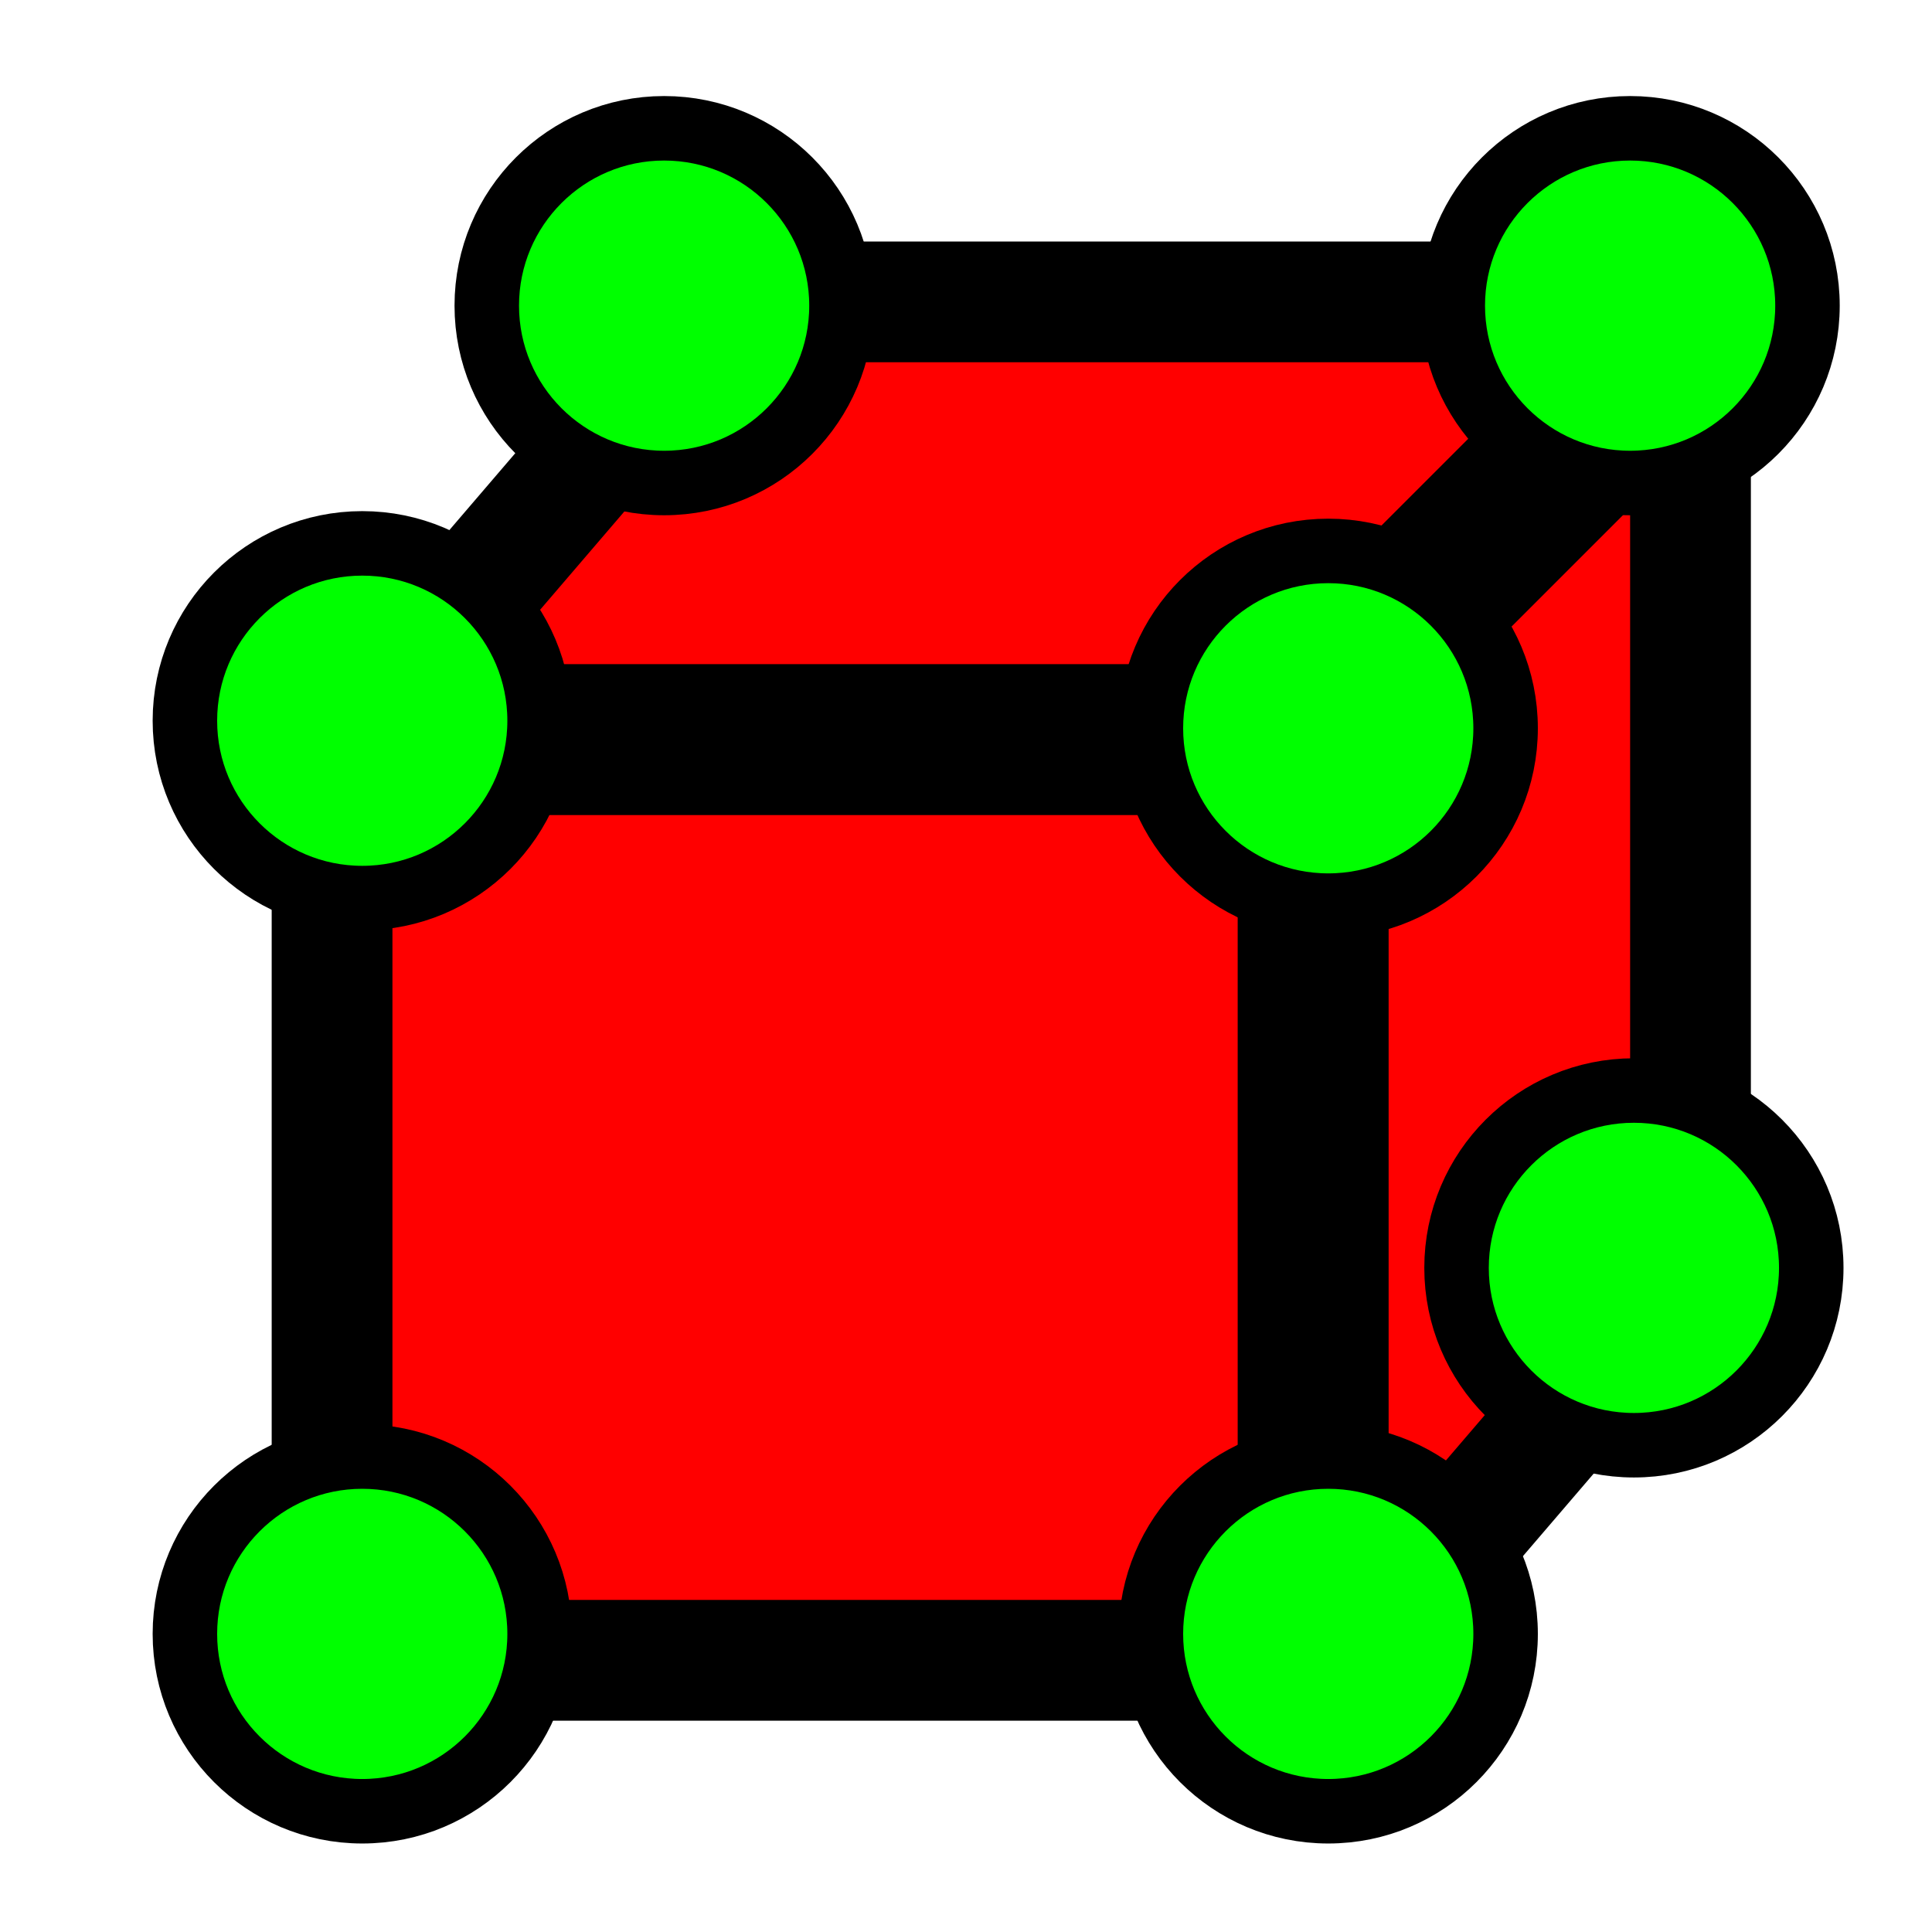
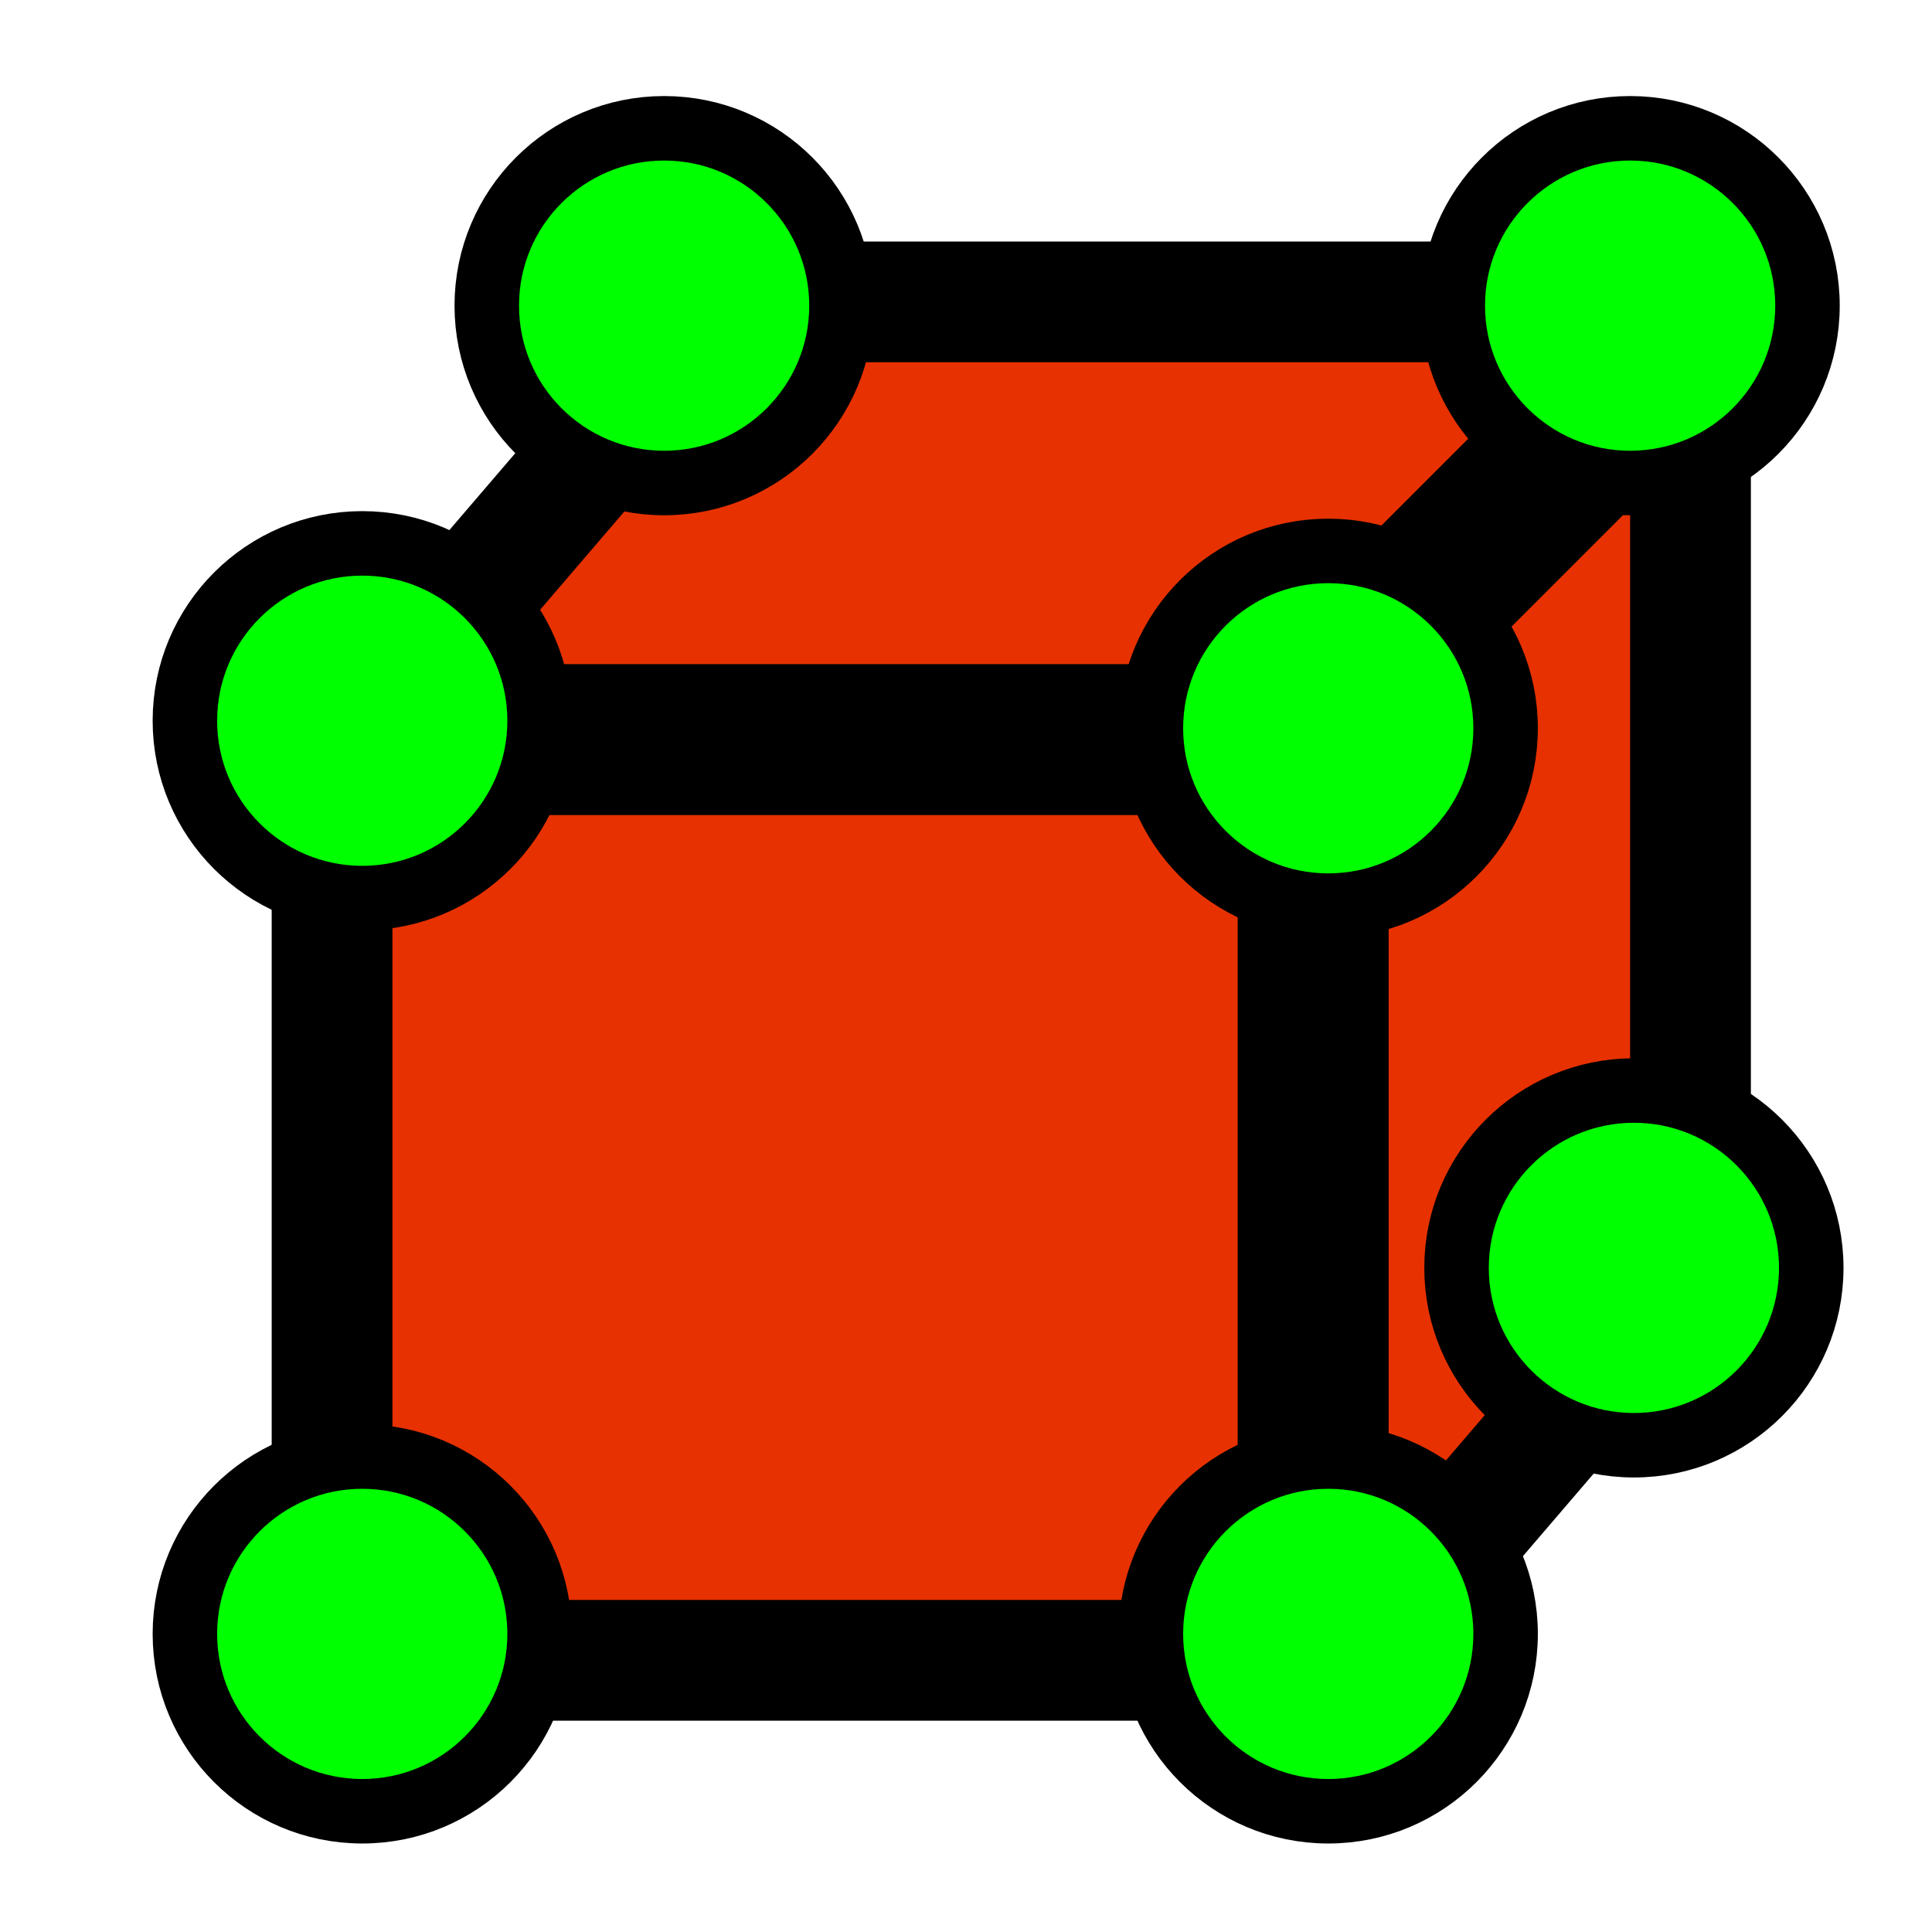
<svg xmlns="http://www.w3.org/2000/svg" width="32px" height="32px" id="svg3797" version="1.1">
  <defs id="defs3799" />
  <g id="layer1">
-     <path style="fill:#ff0000;stroke:#000000;stroke-width:2;stroke-linecap:butt;stroke-linejoin:bevel;stroke-opacity:1;fill-opacity:1;stroke-miterlimit:4;stroke-dasharray:none" d="m 28,6 -6,6 0,16 6,-7 z" id="path3776" />
-     <path style="fill:#ff0000;stroke:#000000;stroke-width:2;stroke-linecap:butt;stroke-linejoin:miter;stroke-opacity:1;fill-opacity:1;stroke-miterlimit:4;stroke-dasharray:none" d="m 5.5,12.5 0,15 16,0 0,-15 z" id="path4436" />
-     <path style="fill:#ff0000;fill-opacity:1;stroke:#000000;stroke-width:2;stroke-linecap:butt;stroke-linejoin:bevel;stroke-miterlimit:4;stroke-opacity:1;stroke-dasharray:none" d="m 6,12 6,-7 16,0 -7,7 z" id="path3774" />
+     <path style="fill:#e73100;stroke:#000000;stroke-width:2;stroke-linecap:butt;stroke-linejoin:bevel;stroke-opacity:1;fill-opacity:1;stroke-miterlimit:4;stroke-dasharray:none" d="m 28,6 -6,6 0,16 6,-7 z" id="path3776" />
+     <path style="fill:#e73100;stroke:#000000;stroke-width:2;stroke-linecap:butt;stroke-linejoin:miter;stroke-opacity:1;fill-opacity:1;stroke-miterlimit:4;stroke-dasharray:none" d="m 5.5,12.5 0,15 16,0 0,-15 z" id="path4436" />
+     <path style="fill:#e73100;fill-opacity:1;stroke:#000000;stroke-width:2;stroke-linecap:butt;stroke-linejoin:bevel;stroke-miterlimit:4;stroke-opacity:1;stroke-dasharray:none" d="m 6,12 6,-7 16,0 -7,7 z" id="path3774" />
    <path style="fill:#00ff00;fill-opacity:1;stroke:#000000;stroke-width:2.182;stroke-miterlimit:4;stroke-opacity:1;stroke-dasharray:none" id="path3807-0-7-9-1" d="M 17,22 A 6,6 0 1 1 5,22 6,6 0 1 1 17,22 z" transform="matrix(0.4895833,0,0,0.4895833,5.614583,-5.708334)" />
    <path style="fill:#00ff00;fill-opacity:1;stroke:#000000;stroke-width:2.182;stroke-miterlimit:4;stroke-opacity:1;stroke-dasharray:none" id="path3807-0-7-9-1-9" d="M 17,22 A 6,6 0 1 1 5,22 6,6 0 1 1 17,22 z" transform="matrix(0.4895833,0,0,0.4895833,21.61458,-5.708334)" />
    <path style="fill:#00ff00;fill-opacity:1;stroke:#000000;stroke-width:2.182;stroke-miterlimit:4;stroke-opacity:1;stroke-dasharray:none" id="path3807-0-7-9-1-8" d="M 17,22 A 6,6 0 1 1 5,22 6,6 0 1 1 17,22 z" transform="matrix(0.4895833,0,0,0.4895833,21.67708,10.22917)" />
    <path style="fill:#00ff00;fill-opacity:1;stroke:#000000;stroke-width:2.182;stroke-miterlimit:4;stroke-opacity:1;stroke-dasharray:none" id="path3807-0-7-9-1-6" d="M 17,22 A 6,6 0 1 1 5,22 6,6 0 1 1 17,22 z" transform="matrix(0.4895833,0,0,0.4895833,0.6145831,1.166666)" />
    <path style="fill:#00ff00;fill-opacity:1;stroke:#000000;stroke-width:2.182;stroke-miterlimit:4;stroke-opacity:1;stroke-dasharray:none" id="path3807-0-7-9-1-5" d="M 17,22 A 6,6 0 1 1 5,22 6,6 0 1 1 17,22 z" transform="matrix(0.4895833,0,0,0.4895833,16.61458,1.291666)" />
    <path style="fill:#00ff00;fill-opacity:1;stroke:#000000;stroke-width:2.182;stroke-miterlimit:4;stroke-opacity:1;stroke-dasharray:none" id="path3807-0-7-9-1-0" d="M 17,22 A 6,6 0 1 1 5,22 6,6 0 1 1 17,22 z" transform="matrix(0.4895833,0,0,0.4895833,0.6145831,16.29167)" />
    <path style="fill:#00ff00;fill-opacity:1;stroke:#000000;stroke-width:2.182;stroke-miterlimit:4;stroke-opacity:1;stroke-dasharray:none" id="path3807-0-7-9-1-2" d="M 17,22 A 6,6 0 1 1 5,22 6,6 0 1 1 17,22 z" transform="matrix(0.4895833,0,0,0.4895833,16.61458,16.29167)" />
  </g>
</svg>
